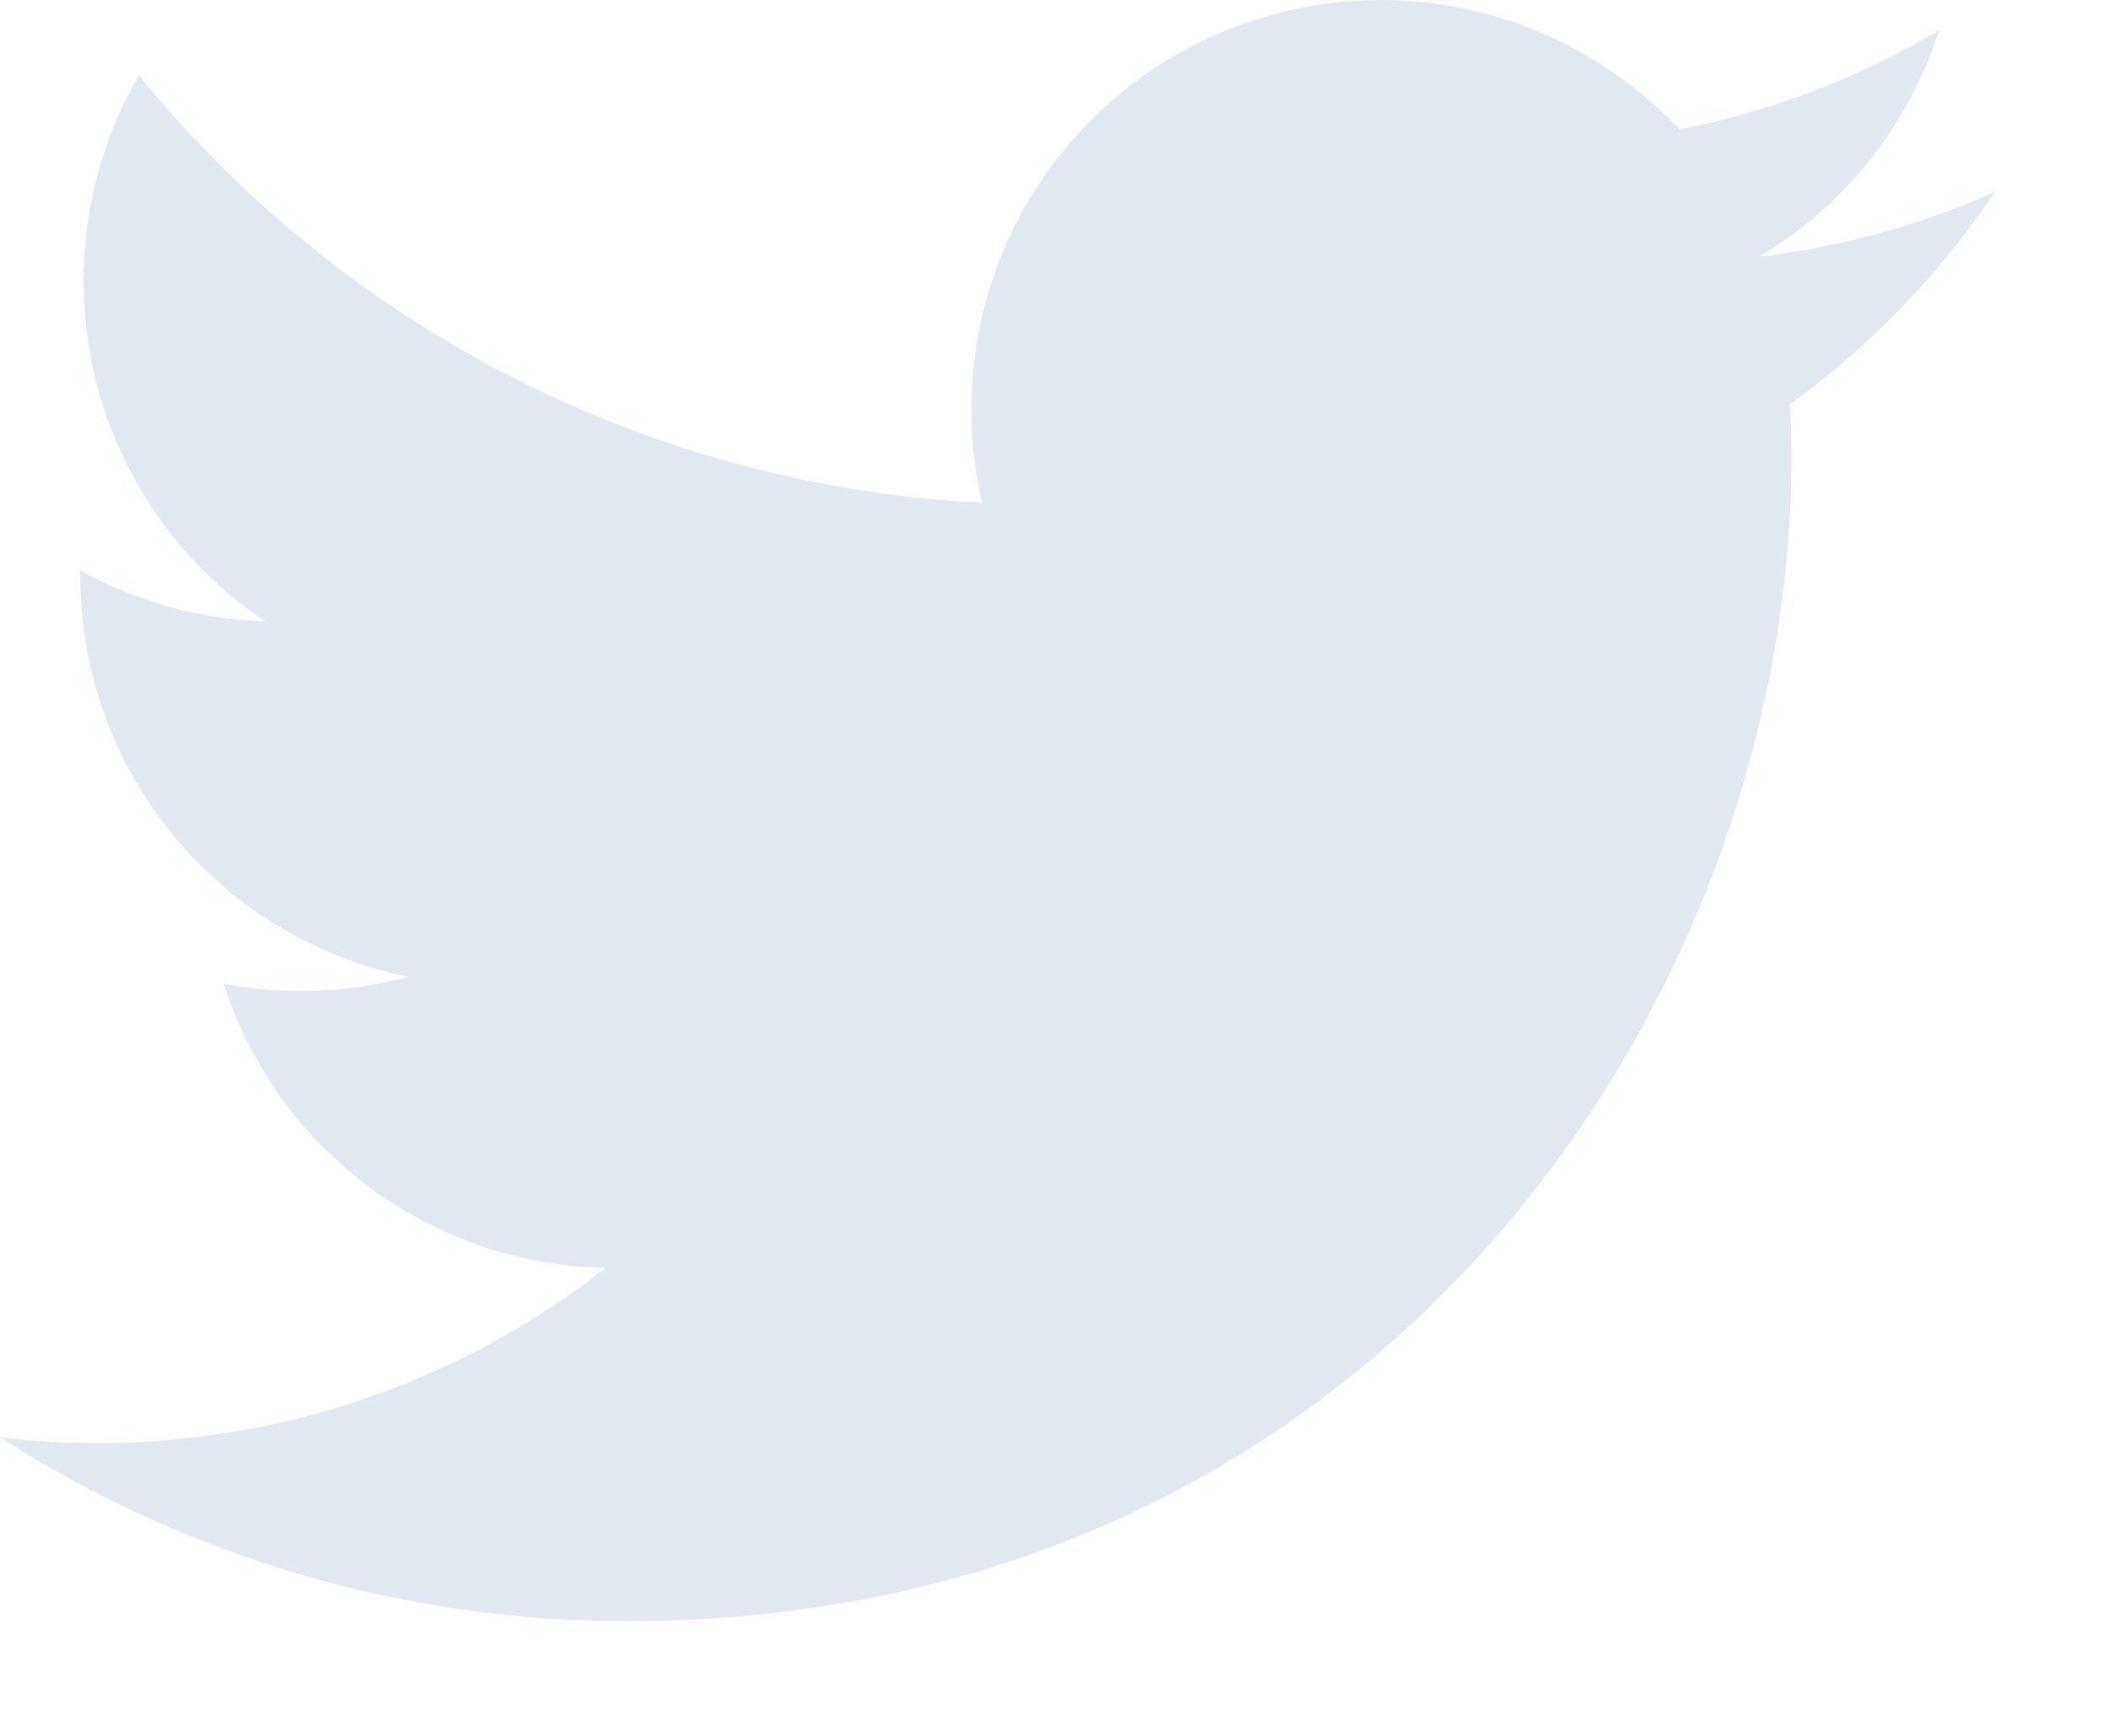
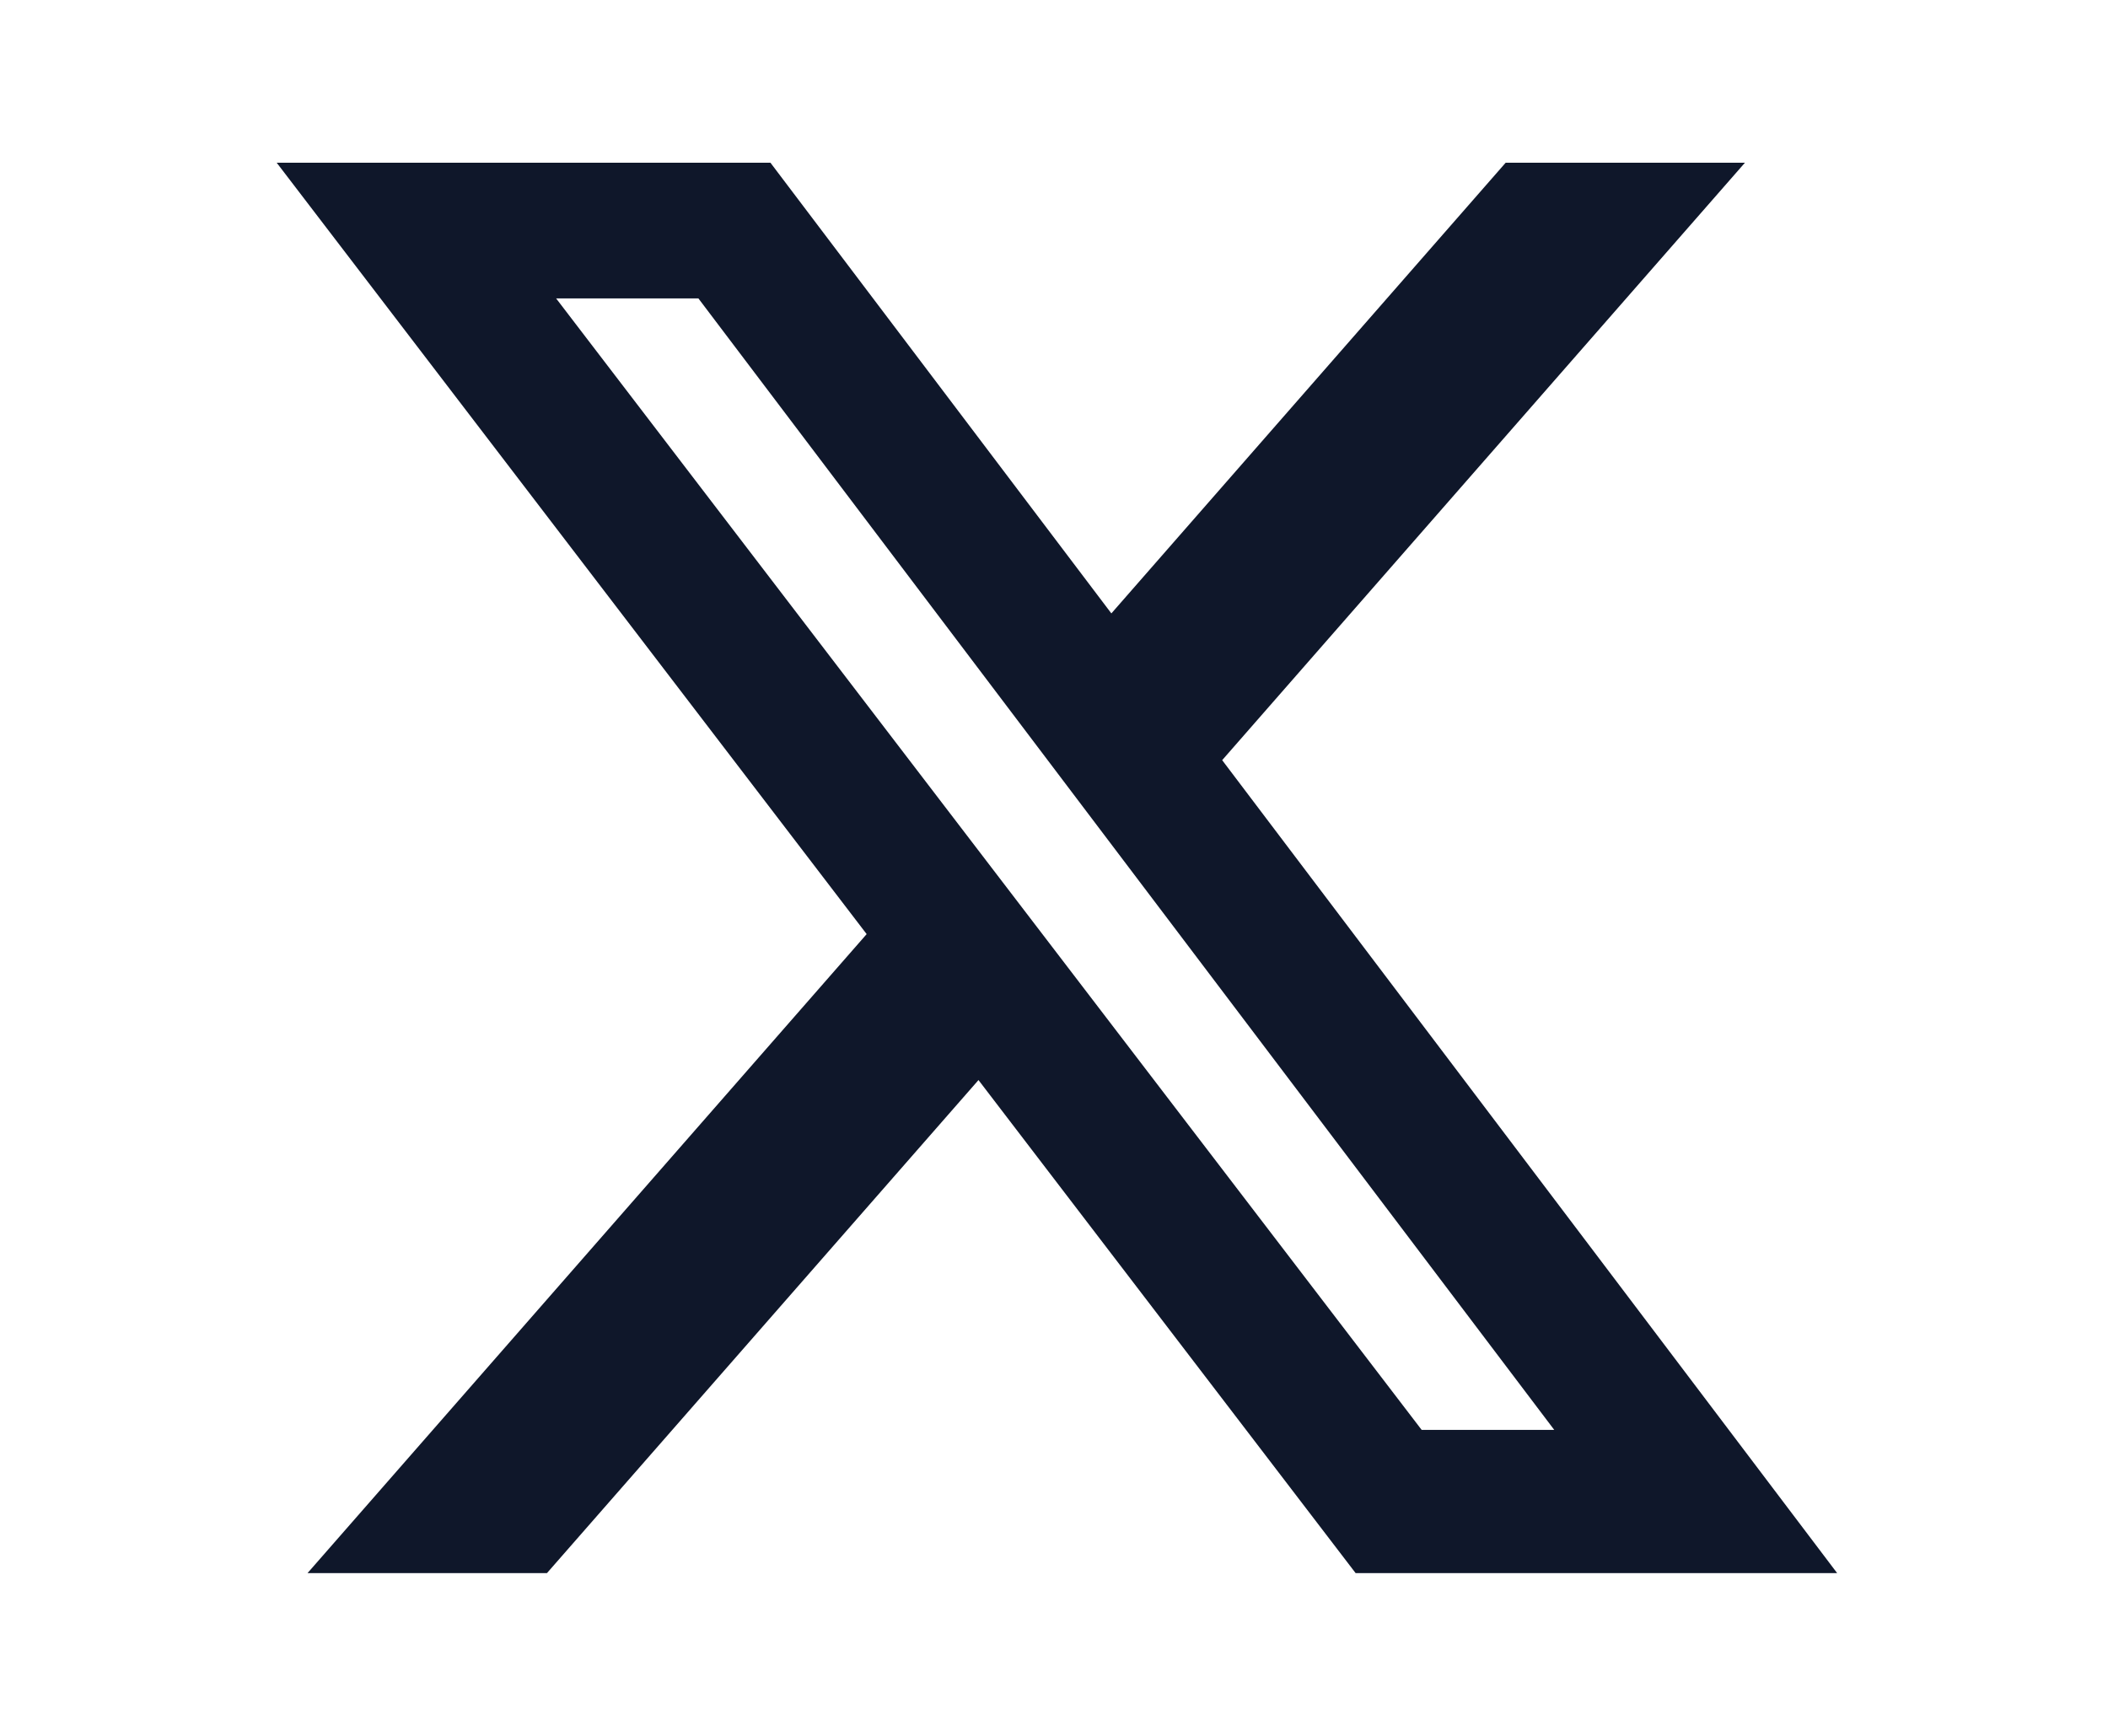
- <svg xmlns="http://www.w3.org/2000/svg" width="17" height="14" viewBox="0 0 17 14" fill="none">
-   <path d="M16.083 1.551C15.492 1.813 14.857 1.99 14.189 2.07C14.878 1.658 15.393 1.009 15.639 0.244C14.992 0.629 14.283 0.899 13.544 1.044C13.047 0.514 12.389 0.162 11.671 0.044C10.954 -0.074 10.218 0.048 9.577 0.391C8.936 0.734 8.426 1.279 8.127 1.942C7.827 2.604 7.755 3.347 7.921 4.055C6.609 3.989 5.326 3.648 4.154 3.054C2.982 2.46 1.949 1.626 1.12 0.607C0.837 1.095 0.674 1.662 0.674 2.266C0.673 2.809 0.807 3.344 1.063 3.823C1.319 4.302 1.689 4.711 2.141 5.013C1.617 4.996 1.105 4.854 0.647 4.6V4.642C0.647 5.404 0.91 6.143 1.393 6.732C1.875 7.322 2.547 7.727 3.294 7.878C2.808 8.009 2.298 8.029 1.803 7.934C2.014 8.59 2.425 9.163 2.977 9.574C3.53 9.985 4.198 10.213 4.886 10.225C3.717 11.143 2.274 11.64 0.788 11.638C0.524 11.638 0.261 11.623 0 11.592C1.508 12.562 3.264 13.077 5.058 13.075C11.128 13.075 14.447 8.047 14.447 3.687C14.447 3.545 14.443 3.402 14.437 3.26C15.082 2.793 15.639 2.215 16.082 1.553L16.083 1.551V1.551Z" fill="#E2E8EF" />
+ <svg xmlns="http://www.w3.org/2000/svg" width="17" height="14" viewBox="0 0 24 24" fill="#0f172a">
+   <path d="M18.244 2.25h3.308l-7.227 8.26 8.502 11.24H16.17l-5.214-6.817L4.99 21.75H1.68l7.73-8.835L1.254 2.25H8.08l4.713 6.231zm-1.161 17.52h1.833L7.084 4.126H5.117z" fill="#0f172a" />
</svg>
